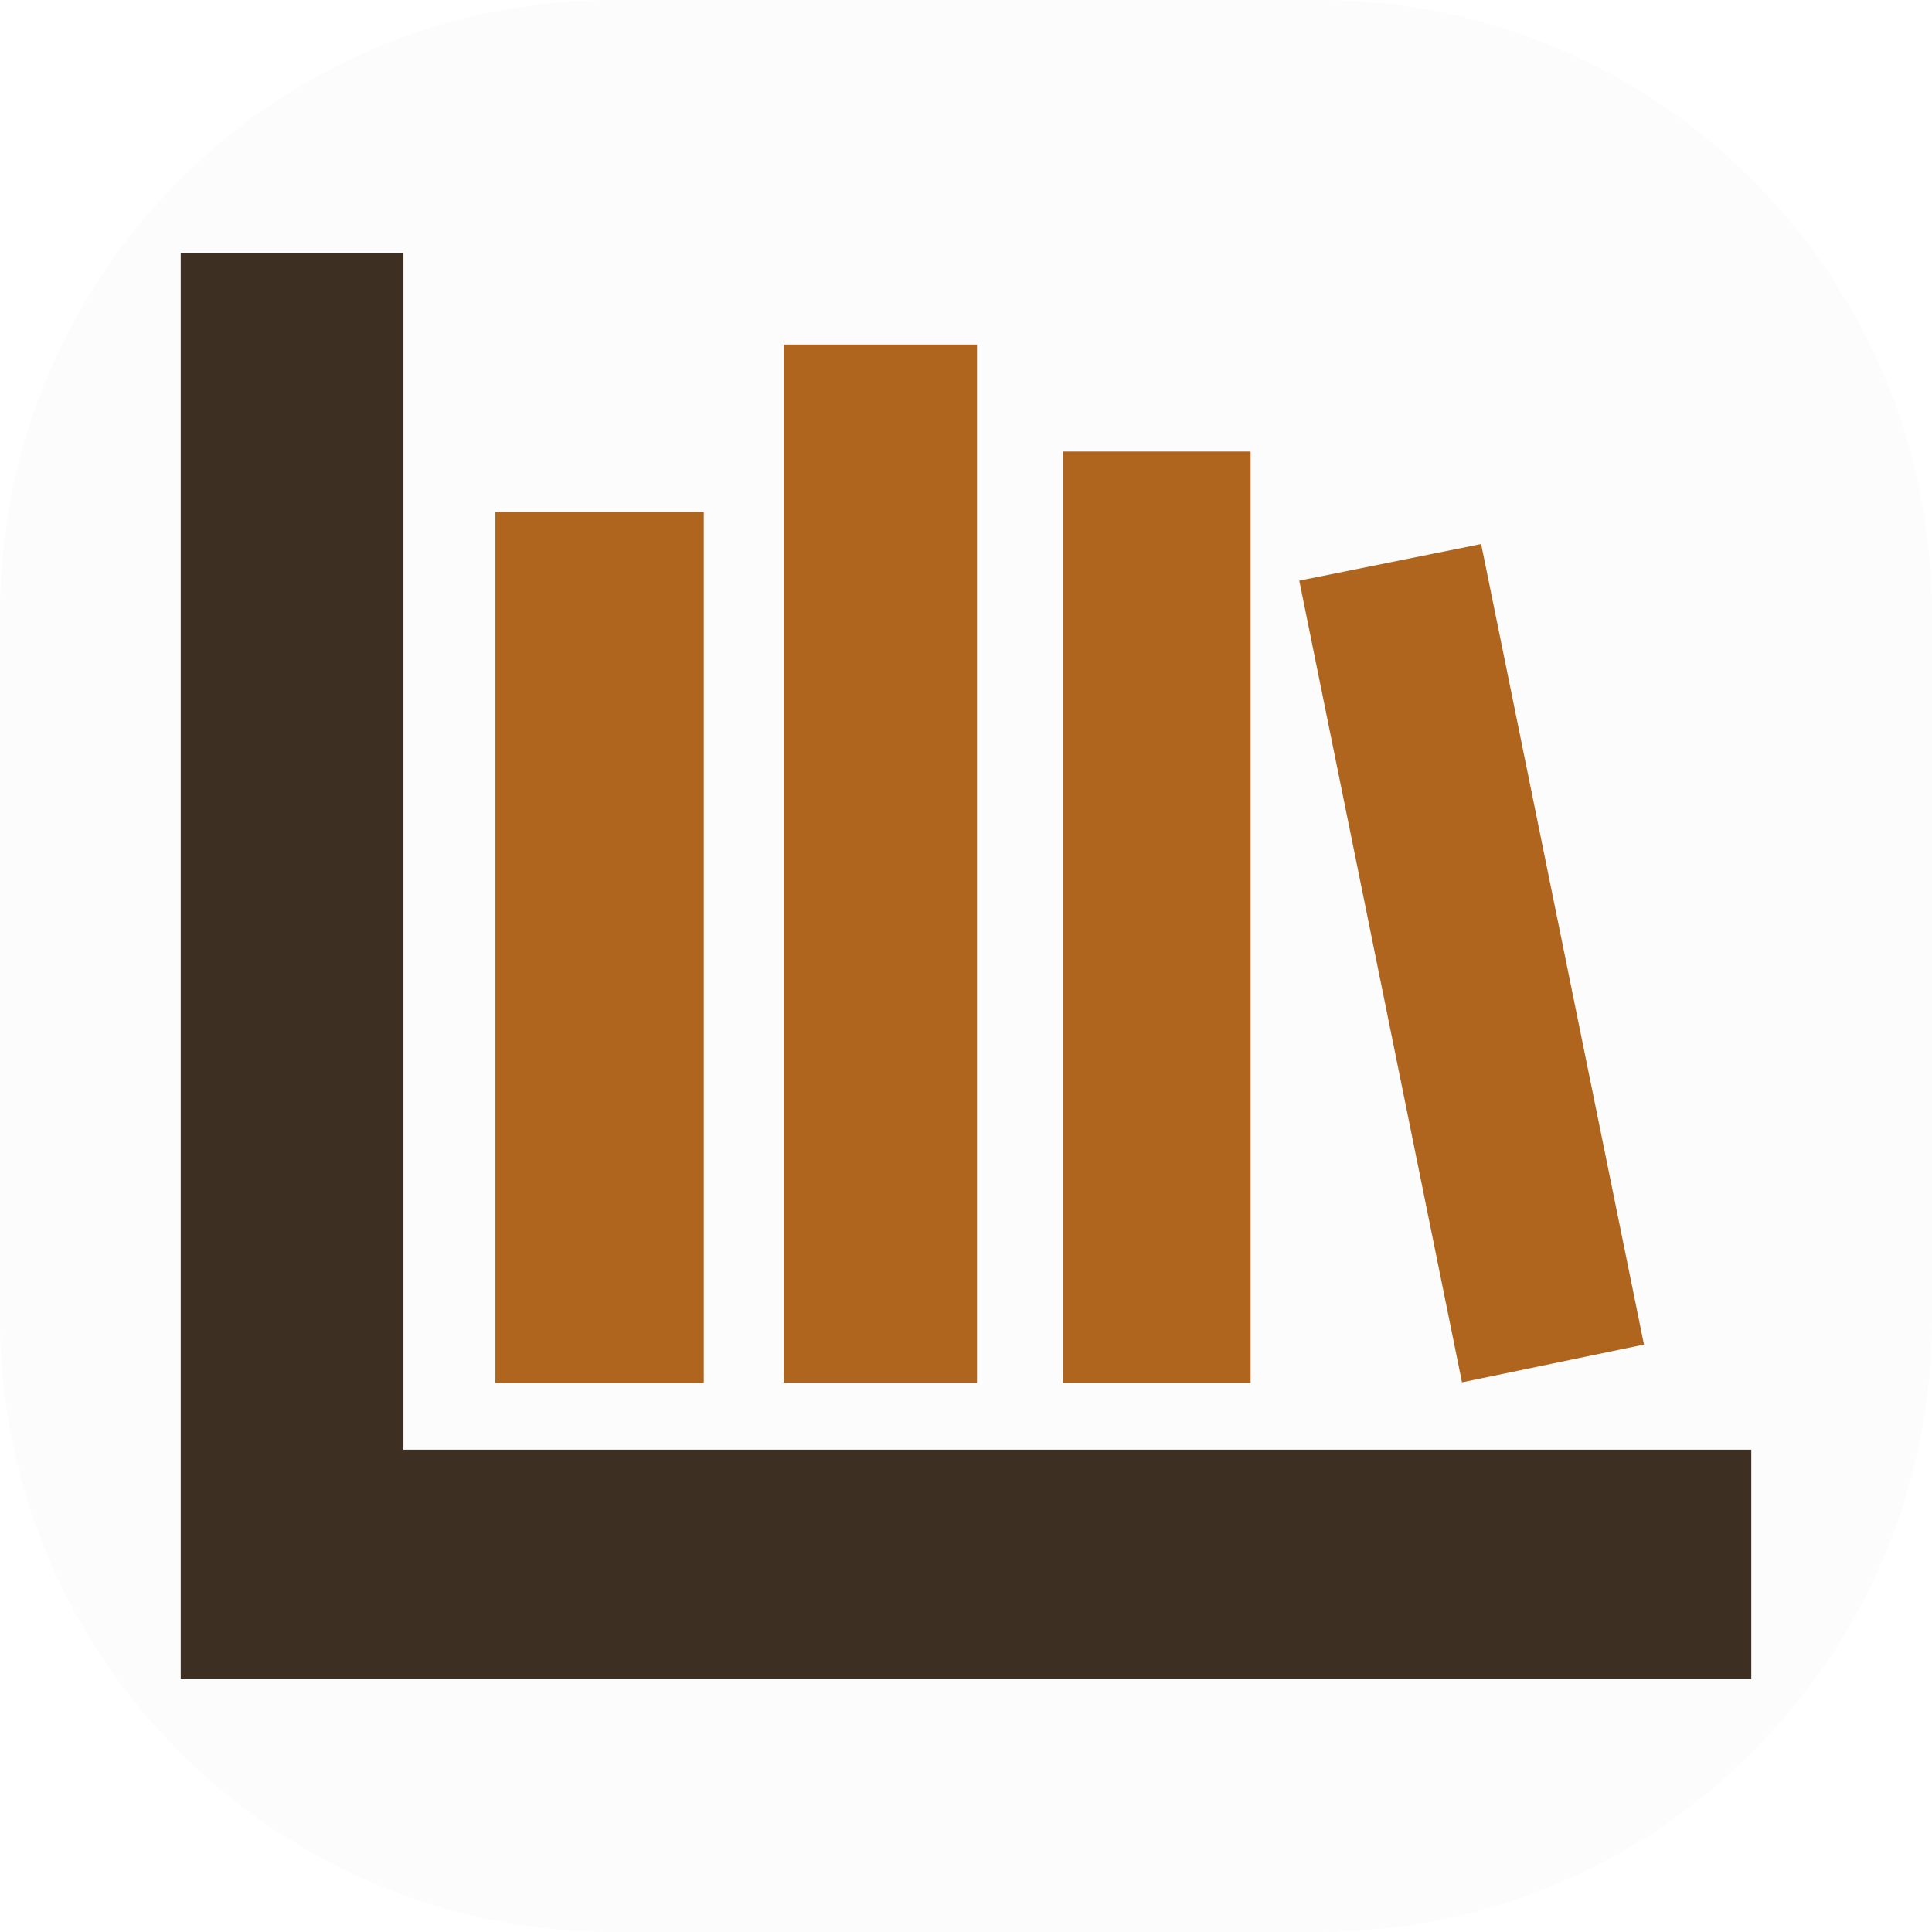
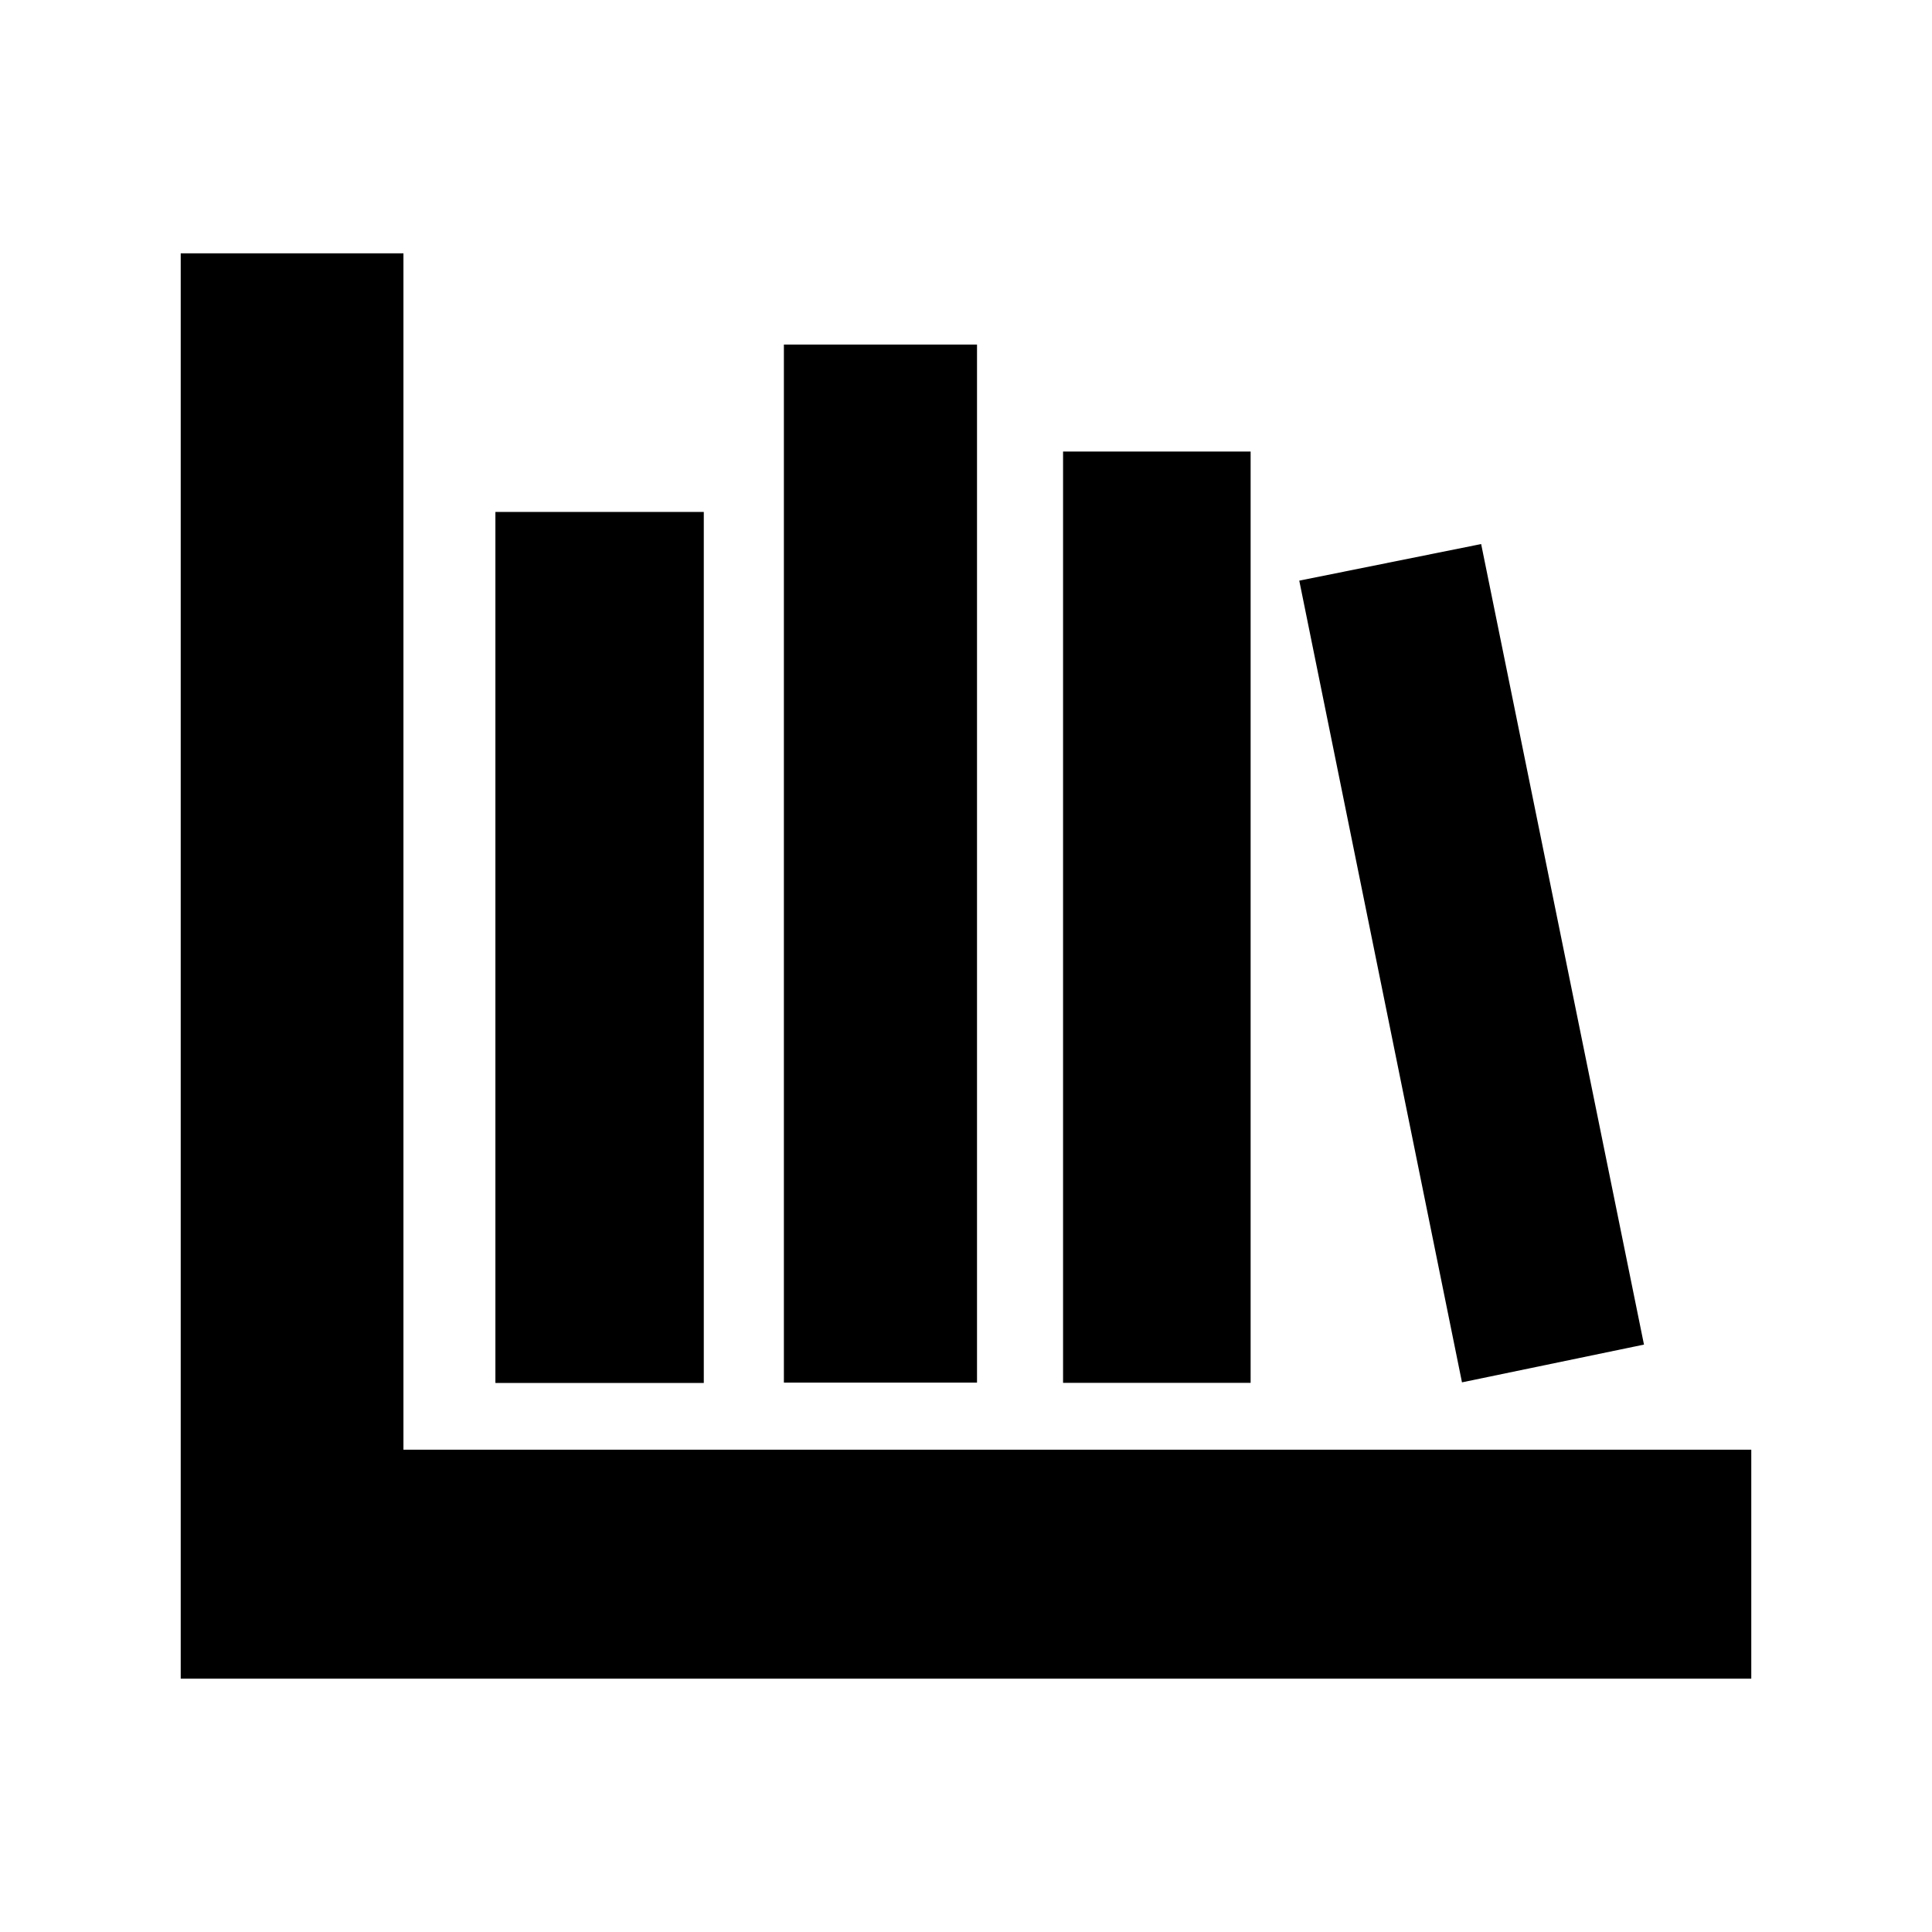
- <svg xmlns="http://www.w3.org/2000/svg" id="Layer_1" version="1.1" viewBox="0 0 500 500">
-   <defs>
-     <style>
-       .st0 {
-         fill: none;
-       }
- 
-       .st1 {
-         fill: #3e2f23;
-       }
- 
-       .st2 {
-         fill: #b0651f;
-       }
- 
-       .st3 {
-         fill: #fcfcfc;
-       }
-     </style>
-   </defs>
-   <rect class="st3" width="500" height="500" rx="158.79" ry="158.79" />
-   <g>
-     <polygon class="st1" points="453.23 375.18 453.23 434.44 46.77 434.44 46.77 65.56 104.41 65.56 104.41 375.18 453.23 375.18" />
-     <path class="st2" d="M252.85,357.82h-49.98V89.17h49.98v268.64h0Z" />
-     <path class="st2" d="M182.14,357.91h-53.93v-225.42h53.93v225.42Z" />
-     <path class="st2" d="M323.66,357.88h-48.54V116.86h48.54v241.04h0Z" />
-     <path class="st2" d="M378.36,357.75c-14.14-69.63-28.05-138.17-42.11-207.48,15.65-3.15,30.93-6.21,47.07-9.47,14.03,69.02,27.97,137.5,42.14,207.18-15.58,3.23-30.78,6.37-47.1,9.77h-.01Z" />
-     <line class="st0" x1="111.23" y1="178.73" x2="104.41" y2="178.73" />
+ <svg xmlns="http://www.w3.org/2000/svg" viewBox="0 0 500 500">
+   <g fill="currentColor">
+     <polygon points="453.23 375.18 453.23 434.44 46.77 434.44 46.77 65.56 104.41 65.56 104.41 375.18 453.23 375.18" />
+     <path d="M252.85,357.82h-49.98V89.17h49.98v268.64h0Z" />
+     <path d="M182.14,357.91h-53.93v-225.42h53.93v225.42Z" />
+     <path d="M323.66,357.88h-48.54V116.86h48.54v241.04h0Z" />
+     <path d="M378.36,357.75c-14.14-69.63-28.05-138.17-42.11-207.48,15.65-3.15,30.93-6.21,47.07-9.47,14.03,69.02,27.97,137.5,42.14,207.18-15.58,3.23-30.78,6.37-47.1,9.77h-.01Z" />
  </g>
</svg>
